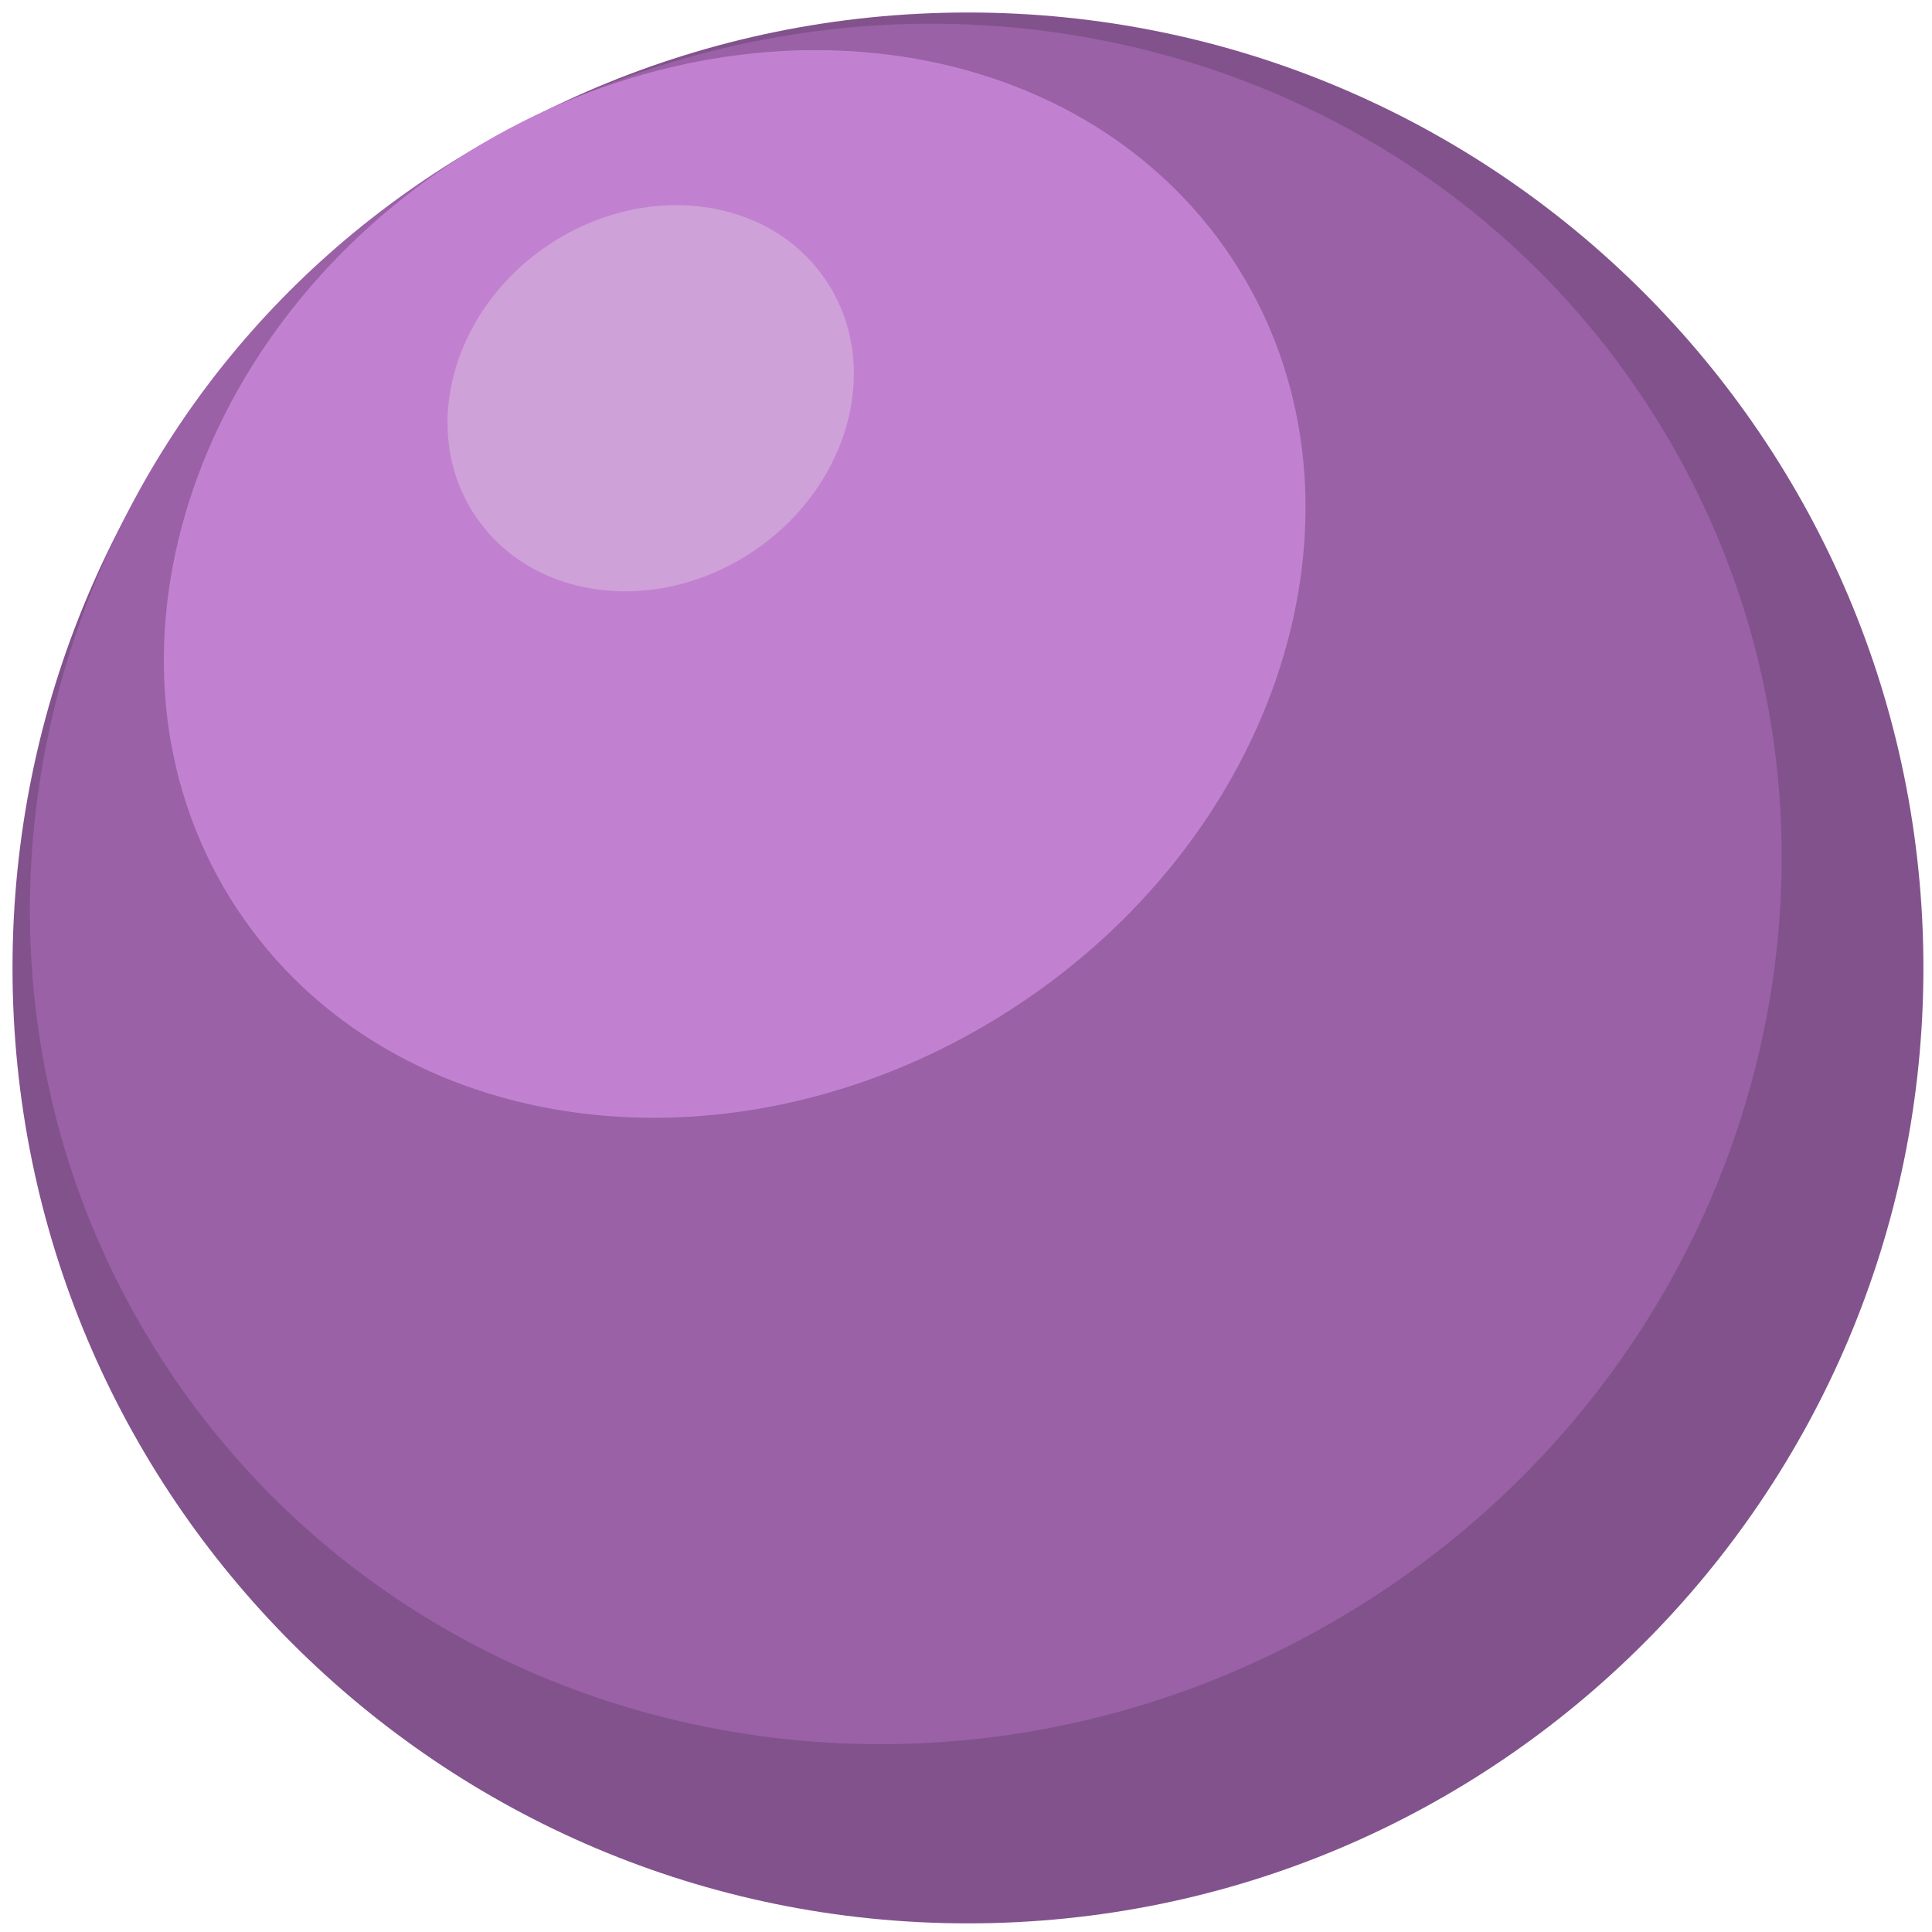
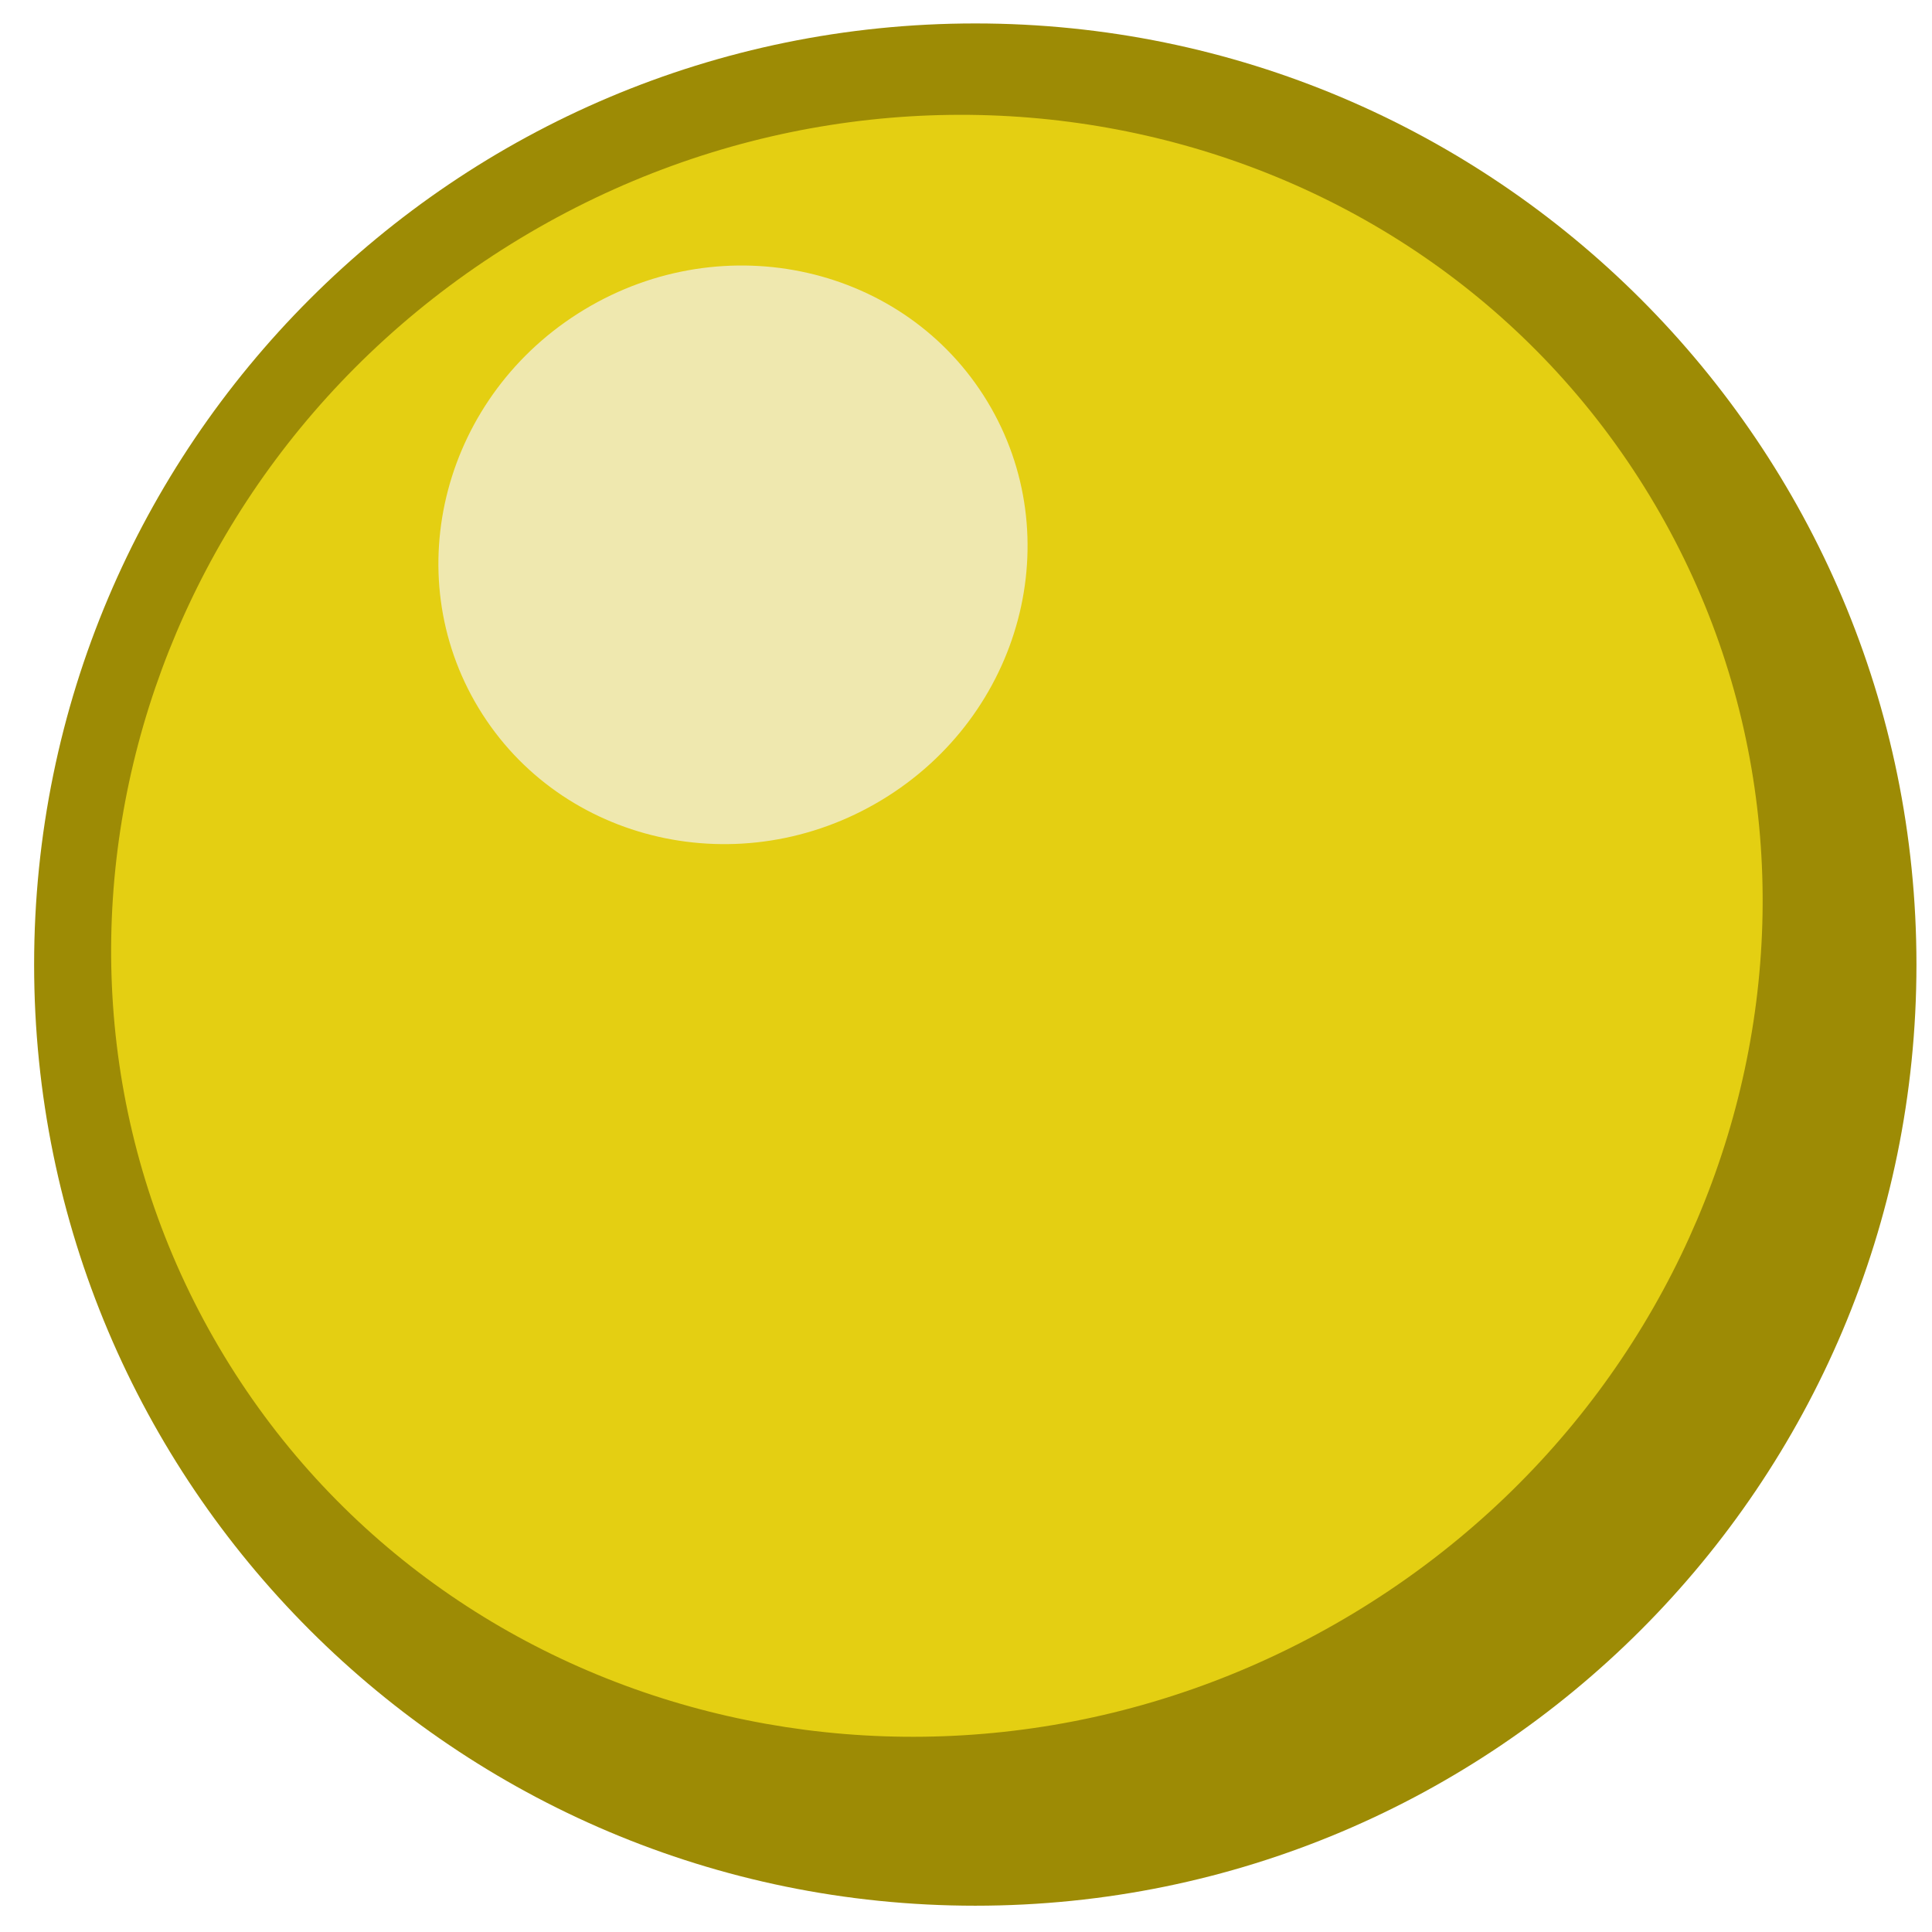
<svg xmlns="http://www.w3.org/2000/svg" id="ehnPv1x25VC1" viewBox="0 0 130 130" shape-rendering="geometricPrecision" text-rendering="geometricPrecision" version="1.1" width="130" height="130">
  <defs id="defs3851" />
-   <ellipse id="ellipse162680" rx="64.29" ry="64.289" fill="#284e95" stroke="none" stroke-width="0" cx="65.132" cy="65.13" style="fill:#82528c;fill-opacity:1" />
-   <ellipse id="ehnPv1x25VC2" rx="59.417" ry="57.374" fill="#284e95" stroke="none" stroke-width="0" cx="21.276" cy="82.418" style="fill:#9a61a6;fill-opacity:1" transform="matrix(0.8561241,-0.5167704,0.5185052,0.8550745,0,0)" />
-   <ellipse id="ellipse159132" rx="39.993" ry="34.14" fill="#284e95" stroke="none" stroke-width="0" cx="19.659" cy="59.92" style="fill:#c281d0;fill-opacity:1" transform="matrix(0.8375532,-0.5463558,0.5502326,0.8350114,0,0)" />
-   <ellipse id="ehnPv1x25VC3" fill="#a7b4cd" stroke="none" stroke-width="0" cx="20.327" cy="47.041" style="fill:#cfa1d9;fill-opacity:1" rx="14.209" ry="12.395" transform="matrix(0.8198159,-0.5726272,0.5765183,0.8170842,0,0)" />
+   <ellipse id="ellipse162680-0" rx="63.329" ry="63.327" fill="#284e95" stroke="none" stroke-width="0" cx="65.625" cy="64.904" style="fill:#9d8b05;fill-opacity:1;shape-rendering:geometricPrecision;text-rendering:geometricPrecision" />
+   <ellipse id="ehnPv1x25VC2-7" rx="56.015" ry="54.089" fill="#284e95" stroke="none" stroke-width="0" cx="21.605" cy="85.911" style="fill:#e4cf12;fill-opacity:1;shape-rendering:geometricPrecision;text-rendering:geometricPrecision" transform="matrix(0.8561241,-0.5167704,0.5185052,0.8550745,0,0)" />
+   <ellipse id="ellipse21453" rx="19.983" ry="19.296" fill="#284e95" stroke="none" stroke-width="0" cx="22.816" cy="57.449" style="fill:#efe8af;fill-opacity:1" transform="matrix(0.8561241,-0.5167704,0.5185052,0.8550745,0,0)" />
</svg>
